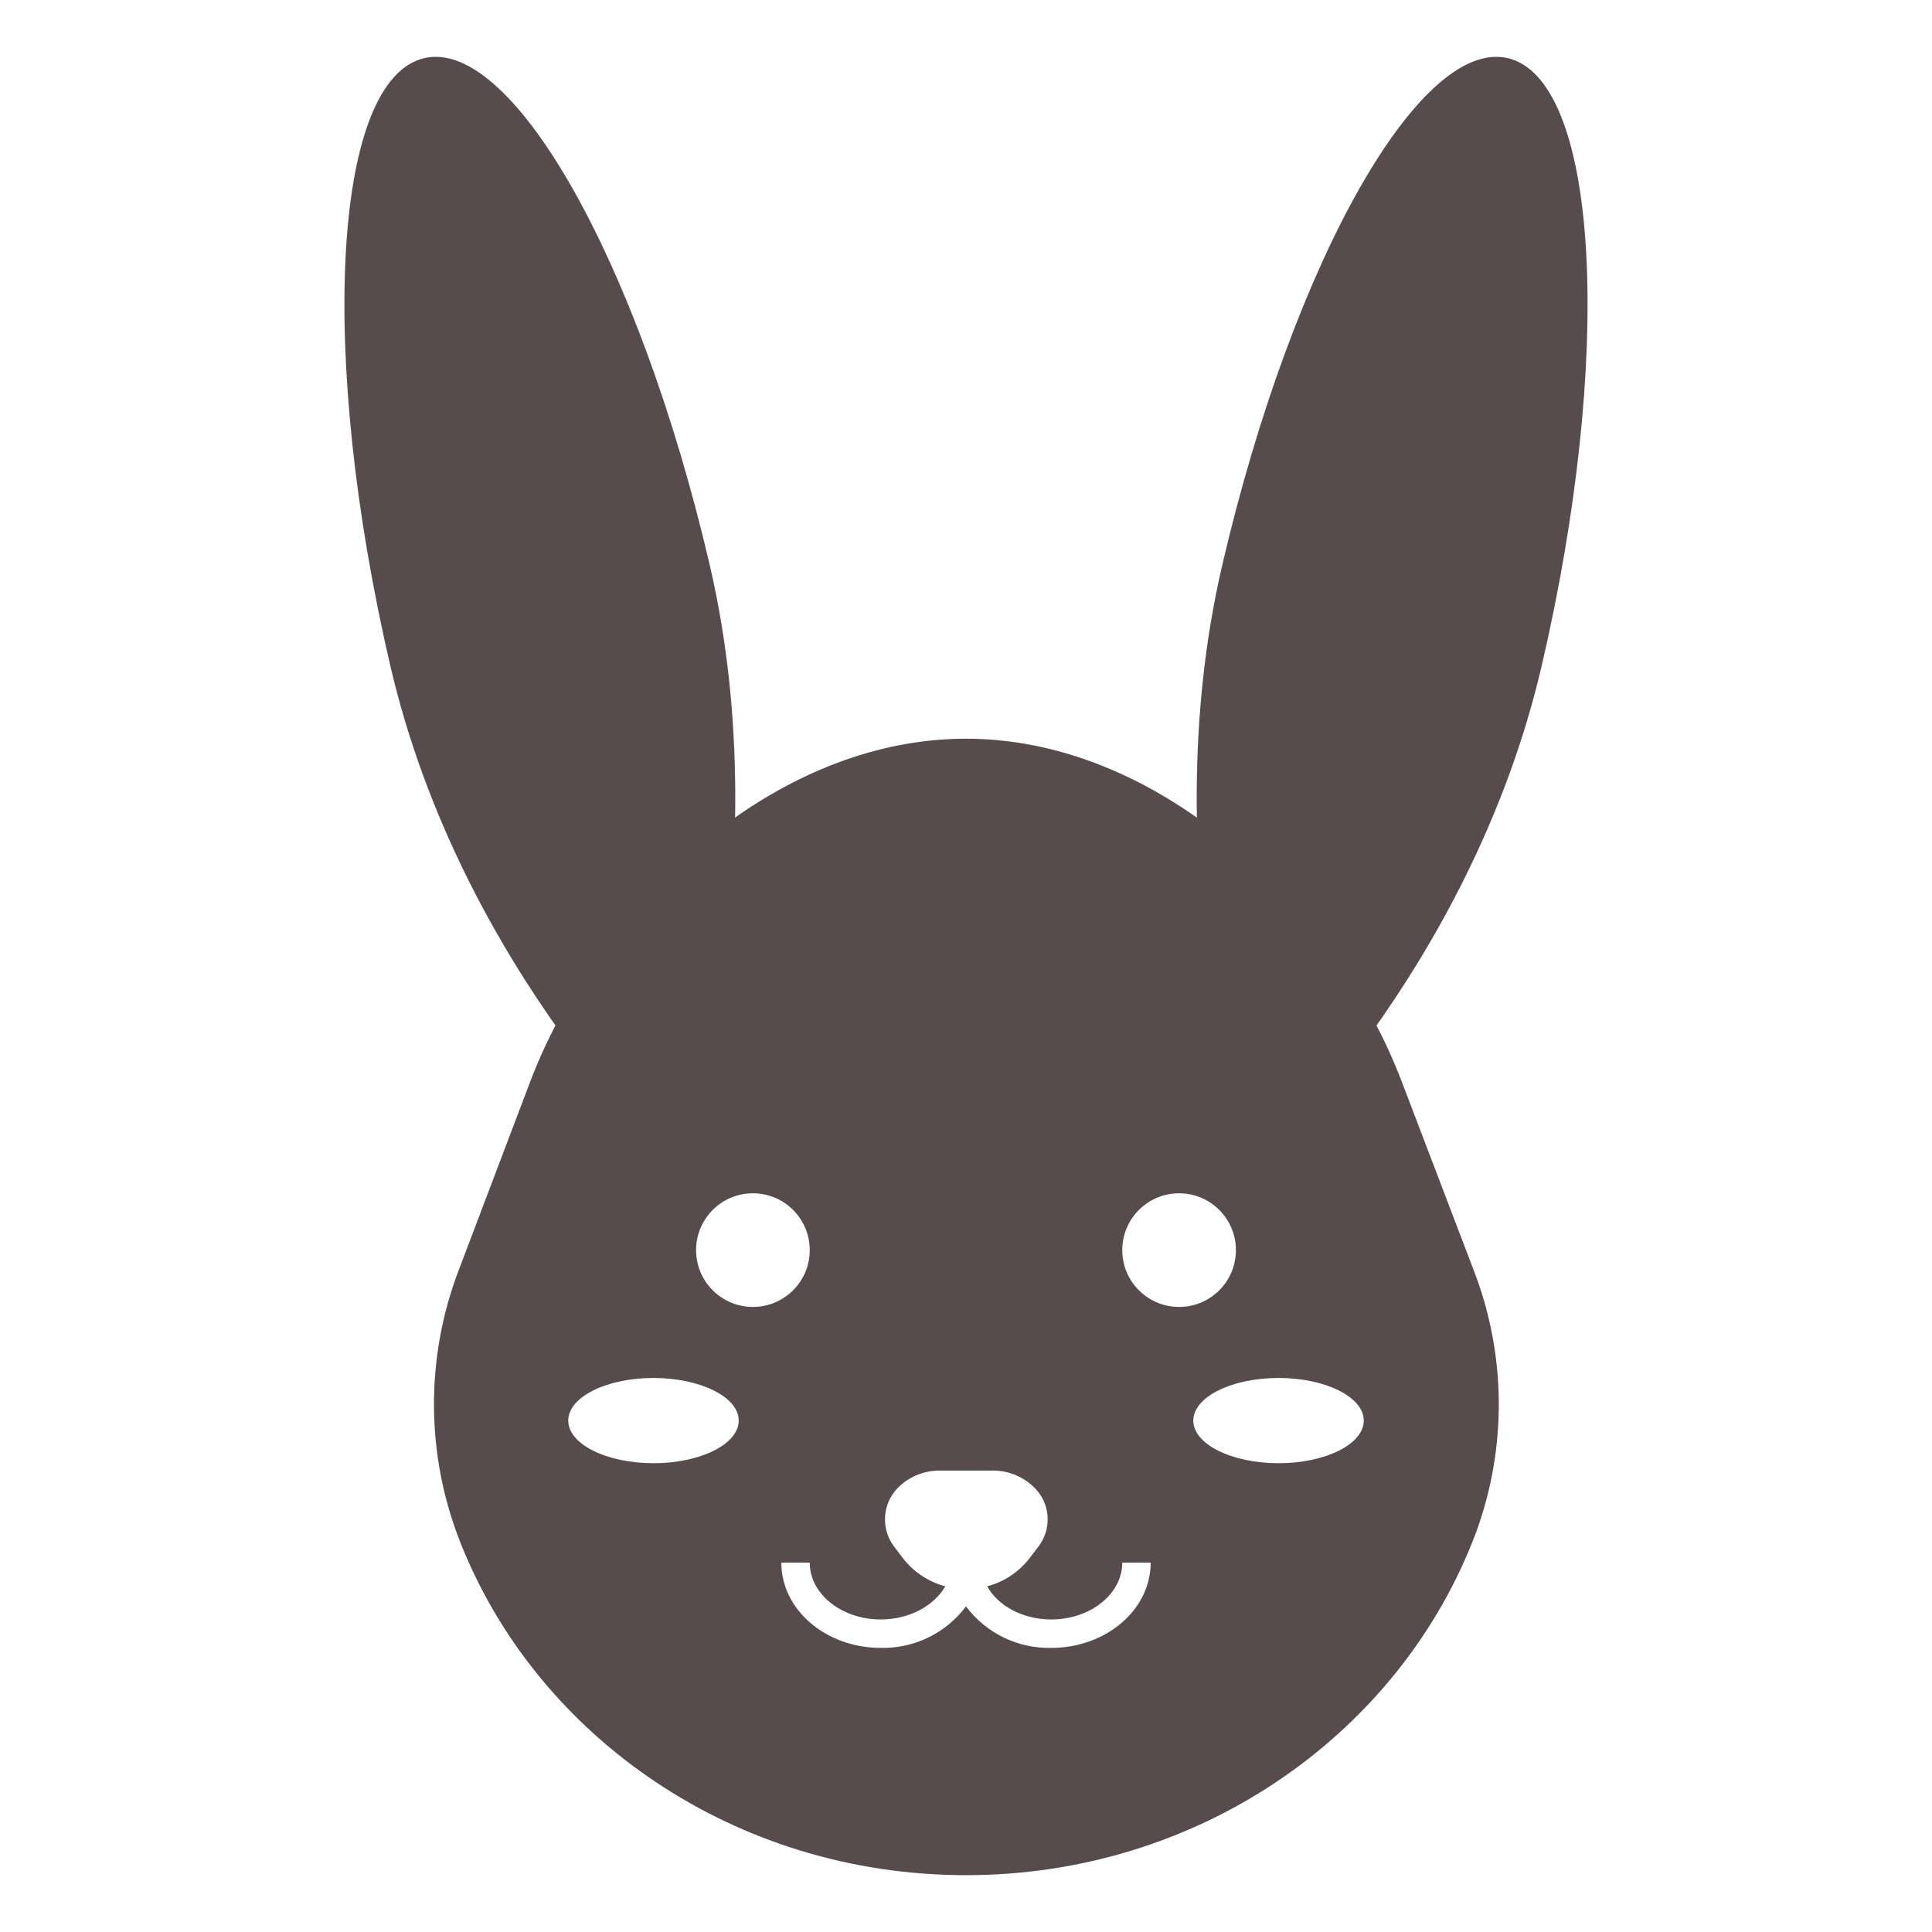
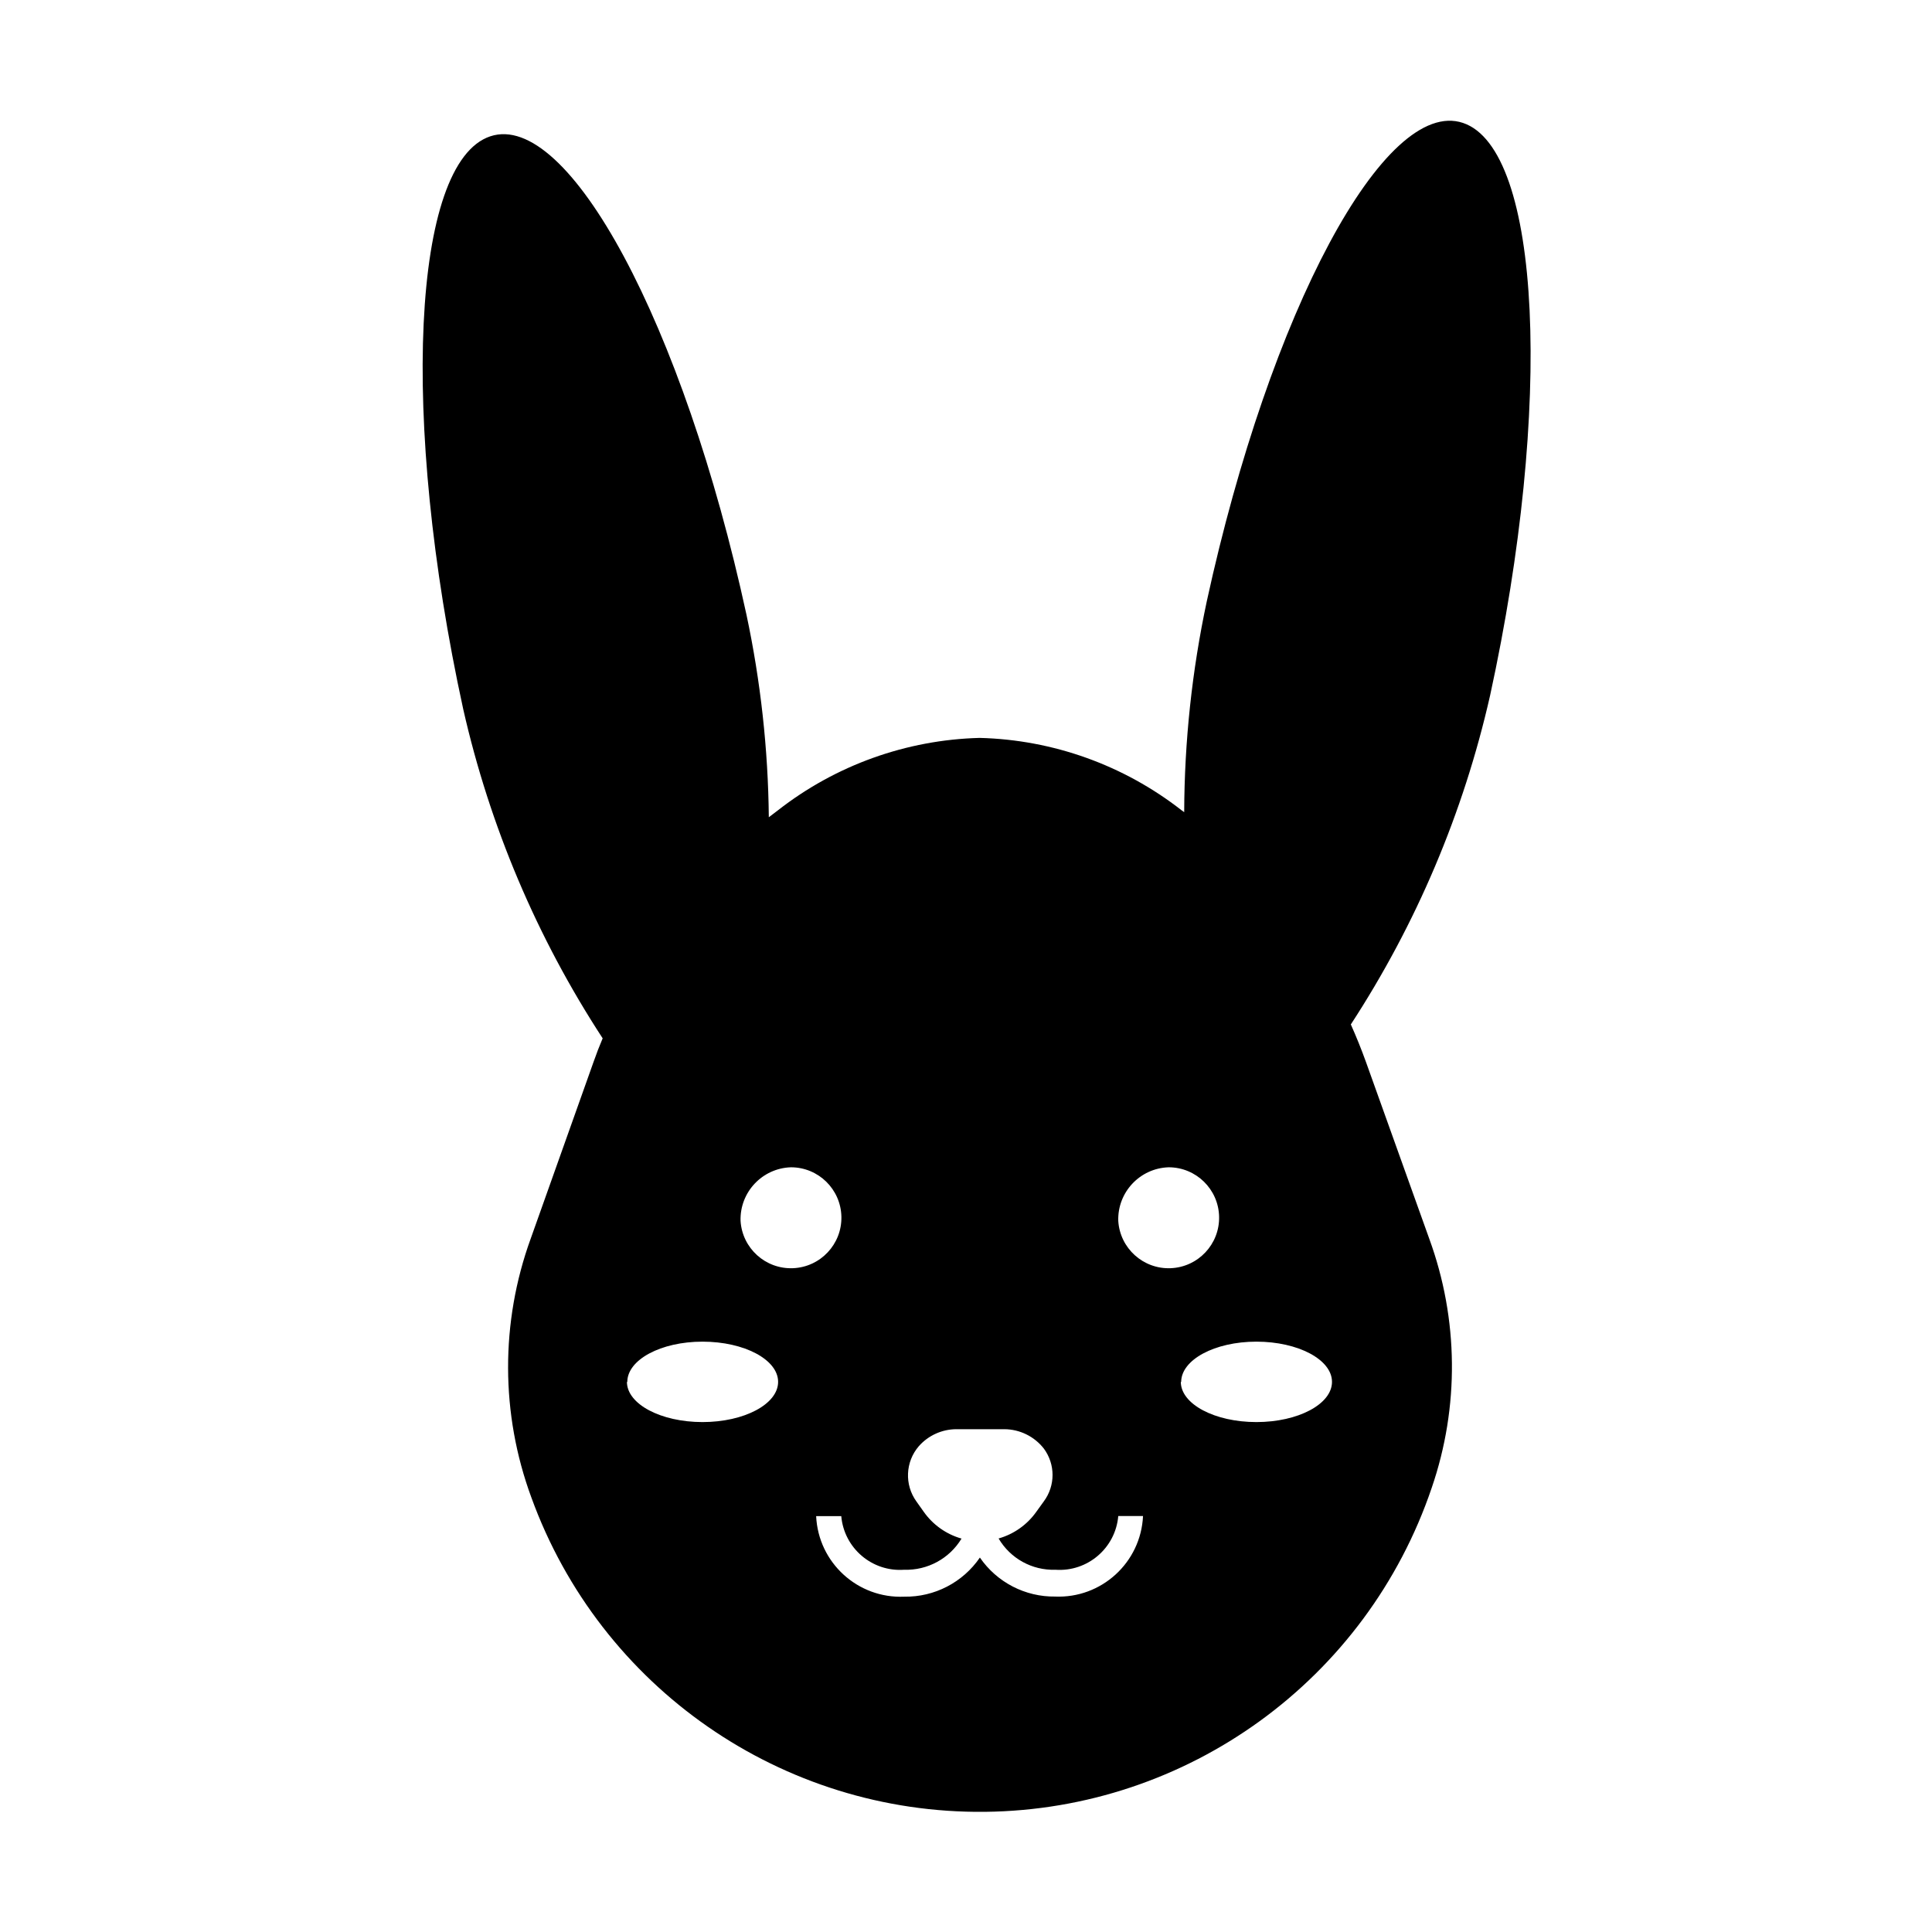
- <svg xmlns="http://www.w3.org/2000/svg" data-name="Layer 1" id="Layer_1" viewBox="0 0 272 272">
+ <svg xmlns="http://www.w3.org/2000/svg" width="16" height="16" viewBox="0 0 16 16">
  <defs>
-     <style>.cls-1{fill:#564c4d;}</style>
+     <clipPath id="clip-rabbit">
+       <rect width="16" height="16" />
+     </clipPath>
  </defs>
-   <path class="cls-1" d="M217.06,93.69C207,137,176.35,165,176.35,165S162,122.89,172.06,79.63,200.34,4.44,212.77,8.32,227.12,50.43,217.06,93.69Z" />
-   <path class="cls-1" d="M54.94,93.69C65,137,95.65,165,95.65,165S110,122.89,99.94,79.63,71.66,4.44,59.23,8.32,44.88,50.43,54.94,93.69Z" />
-   <path class="cls-1" d="M207.42,178.68l-10.07-26.4a75.43,75.43,0,0,0-4.06-8.86,81.39,81.39,0,0,0-5-8.16,84.06,84.06,0,0,0-10.2-12.12,76.17,76.17,0,0,0-10-8.32C158.51,108.17,147.5,104,136,104s-22.48,4.15-32.06,10.78q-2.79,1.94-5.41,4.13a82.37,82.37,0,0,0-6.93,6.55h0a85.63,85.63,0,0,0-8.87,11.19c-1.45,2.19-2.8,4.44-4,6.72a75.39,75.39,0,0,0-4.08,8.9l-10,26.37a52.89,52.89,0,0,0,.18,38.57C75.69,244.57,103.46,264,136,264c33.09,0,61.26-20.12,71.8-48.23A52.32,52.32,0,0,0,207.42,178.68ZM92,206c-6.63,0-12-2.69-12-6s5.37-6,12-6,12,2.69,12,6S98.63,206,92,206Zm6-30a8,8,0,1,1,8,8A8,8,0,0,1,98,176Zm50,56a14.59,14.59,0,0,1-12-5.84A14.59,14.59,0,0,1,124,232c-7.73,0-14-5.37-14-12h4c0,4.41,4.49,8,10,8,4,0,7.5-1.91,9.09-4.67a11.06,11.06,0,0,1-6-4l-1.17-1.54a6.34,6.34,0,0,1,.39-8.22,8.23,8.23,0,0,1,6-2.53h7.5a8.22,8.22,0,0,1,6.27,2.89,6.28,6.28,0,0,1,.08,7.85l-1.18,1.55a11.05,11.05,0,0,1-6,4C140.49,226.08,144,228,148,228c5.51,0,10-3.59,10-8h4C162,226.63,155.73,232,148,232Zm10-56a8,8,0,1,1,8,8A8,8,0,0,1,158,176Zm22,30c-6.63,0-12-2.69-12-6s5.37-6,12-6,12,2.69,12,6S186.63,206,180,206Z" />
+   <g id="rabbit" clip-path="url(#clip-rabbit)">
+     <path id="Union_1" data-name="Union 1" d="M.9,11.4A3.118,3.118,0,0,1,.895,9.258l.521-1.465q.035-.1.075-.194A8.372,8.372,0,0,1,.336,4.872C-.188,2.469-.088.345.56.129s1.6,1.558,2.122,3.962a8.465,8.465,0,0,1,.185,1.677l.075-.057a2.832,2.832,0,0,1,1.671-.6,2.832,2.832,0,0,1,1.673.6l.021.015A8.509,8.509,0,0,1,6.494,3.98C7.018,1.576,7.968-.2,8.616.018s.748,2.339.224,4.743A8.371,8.371,0,0,1,7.687,7.484q.068.152.125.31L8.337,9.26a3.086,3.086,0,0,1,.02,2.061A3.951,3.951,0,0,1,.9,11.4Zm4.336.822a.7.7,0,0,0,.73-.667H5.761A.488.488,0,0,1,5.24,12a.525.525,0,0,1-.47-.259.575.575,0,0,0,.313-.222l.062-.086a.367.367,0,0,0,0-.436.418.418,0,0,0-.327-.161H4.422a.417.417,0,0,0-.313.141.37.37,0,0,0-.02.457l.061.086a.576.576,0,0,0,.313.222A.535.535,0,0,1,3.988,12a.488.488,0,0,1-.521-.444H3.259a.7.7,0,0,0,.73.667.745.745,0,0,0,.626-.324A.745.745,0,0,0,5.24,12.222Zm1.043-1.778c0,.184.28.333.626.333s.626-.149.626-.333-.28-.333-.626-.333S6.282,10.261,6.282,10.445Zm-4.587,0c0,.184.28.333.626.333s.626-.149.626-.333-.28-.333-.626-.333S1.695,10.261,1.695,10.445ZM5.761,9.111a.418.418,0,1,0,.417-.444A.431.431,0,0,0,5.761,9.111Zm-3.128,0a.418.418,0,1,0,.417-.444A.431.431,0,0,0,2.633,9.111Z" transform="translate(3.5 1)" />
+   </g>
</svg>
